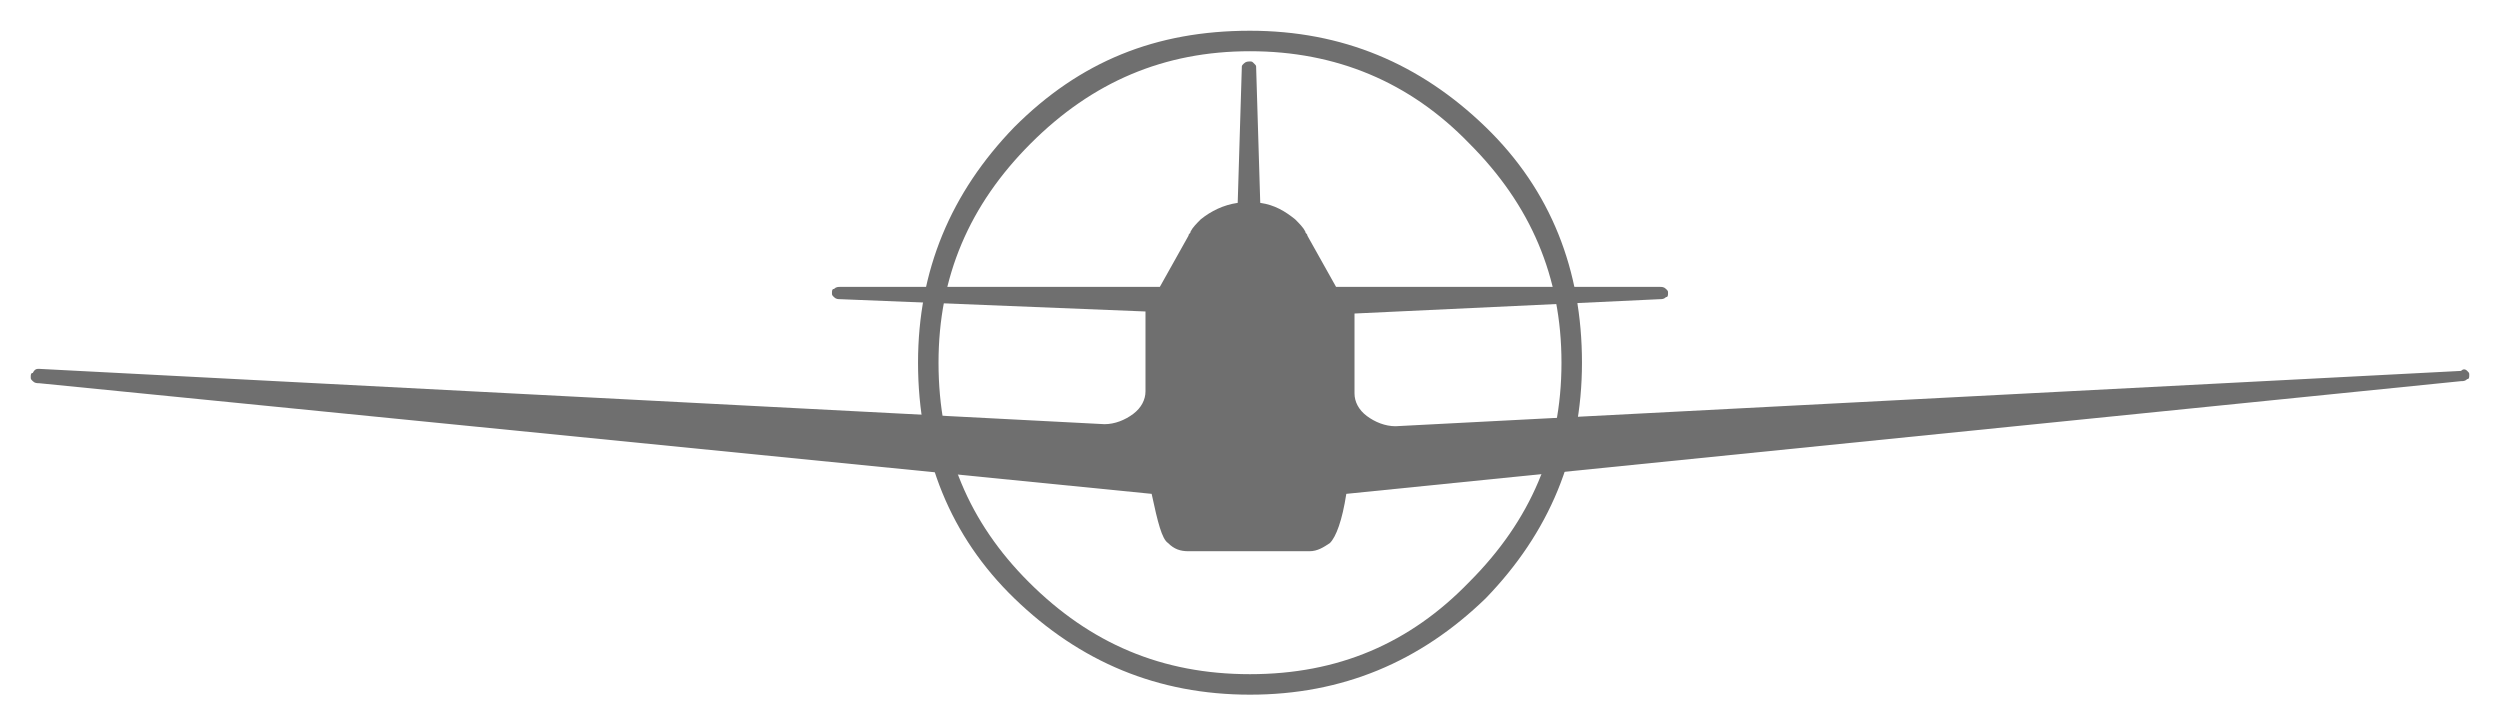
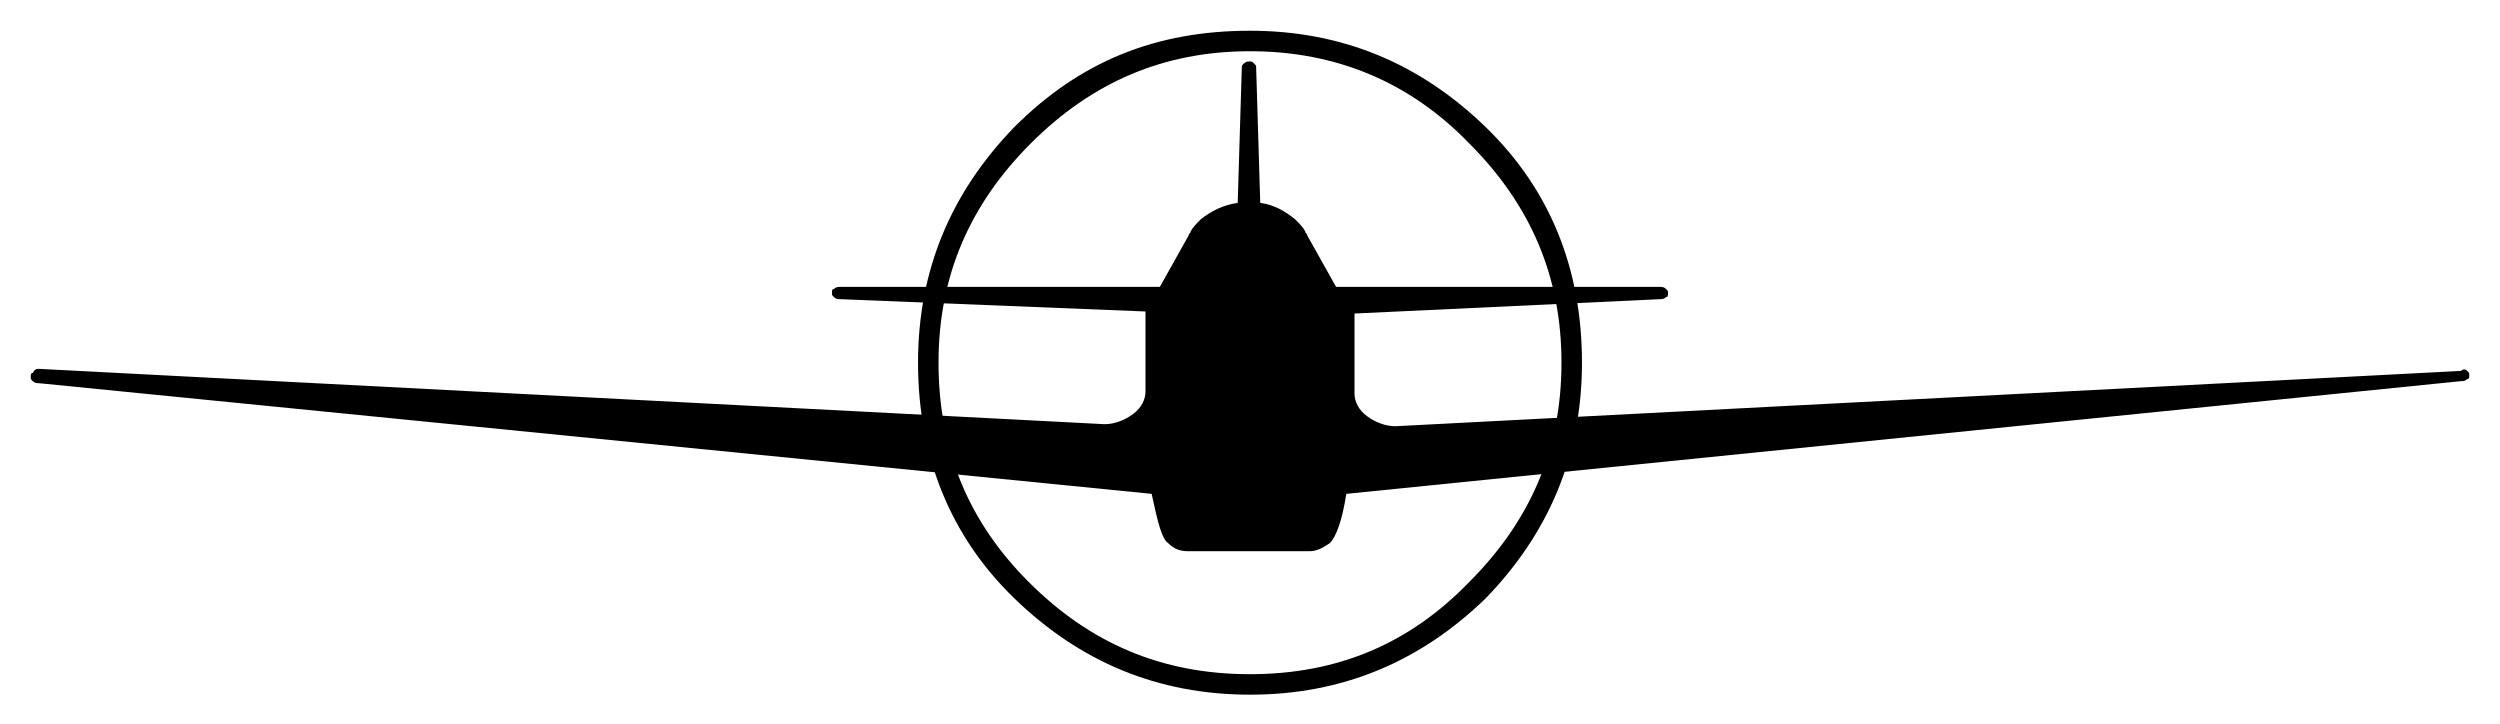
<svg xmlns="http://www.w3.org/2000/svg" id="Layer_1" width="122" height="35.3">
-   <style>.st0{fill:#6f6f6f}</style>
+   <style>.st0{fill: currentColor}</style>
  <path class="st0" d="M61 33.9c-4.5 0-8.3-1.6-11.5-4.7-3.1-3-4.7-6.9-4.7-11.5 0-4.5 1.6-8.3 4.7-11.5C52.7 3 56.4 1.5 61 1.5c4.5 0 8.3 1.6 11.5 4.7s4.7 7 4.7 11.5-1.6 8.3-4.7 11.5c-3.2 3.1-7 4.7-11.5 4.7zm0-31.4C56.8 2.5 53.3 4 50.3 7s-4.5 6.5-4.5 10.7c0 4.3 1.5 7.8 4.4 10.7 3 3 6.5 4.5 10.8 4.5s7.8-1.5 10.7-4.5c3-3 4.5-6.5 4.5-10.7S74.7 10 71.7 7C68.8 4 65.2 2.5 61 2.5z" />
  <path class="st0" d="M120.4 18.1c.1.1.1.1.1.2s0 .2-.1.2c-.1.1-.2.1-.3.1l-54.4 5.5c-.2 1.3-.5 2.1-.8 2.4-.3.2-.6.4-1 .4H58c-.4 0-.7-.1-1-.4-.3-.2-.5-1-.8-2.4L1.9 18.7c-.1 0-.2 0-.3-.1s-.1-.1-.1-.2 0-.2.1-.2c.1-.2.2-.2.3-.2l52 2.7c.5 0 1-.2 1.4-.5s.6-.7.6-1.1v-3.9L41 14.6c-.1 0-.2 0-.3-.1s-.1-.1-.1-.2 0-.2.1-.2c.1-.1.2-.1.3-.1h15.6l1.4-2.5c0-.1.1-.1.1-.2.1-.2.3-.4.5-.6.5-.4 1.1-.7 1.8-.8l.2-6.6c0-.1 0-.1.1-.2s.2-.1.3-.1.1 0 .2.1.1.1.1.2l.2 6.6c.7.1 1.2.4 1.7.8.2.2.4.4.5.6 0 .1.1.1.1.2l1.4 2.5H81c.1 0 .2 0 .3.1.1.1.1.1.1.2s0 .2-.1.2c-.1.1-.2.1-.3.1l-14.9.7v3.9c0 .4.2.8.6 1.1.4.3.9.5 1.4.5l52-2.7c.1-.1.2-.1.3 0" />
</svg>
